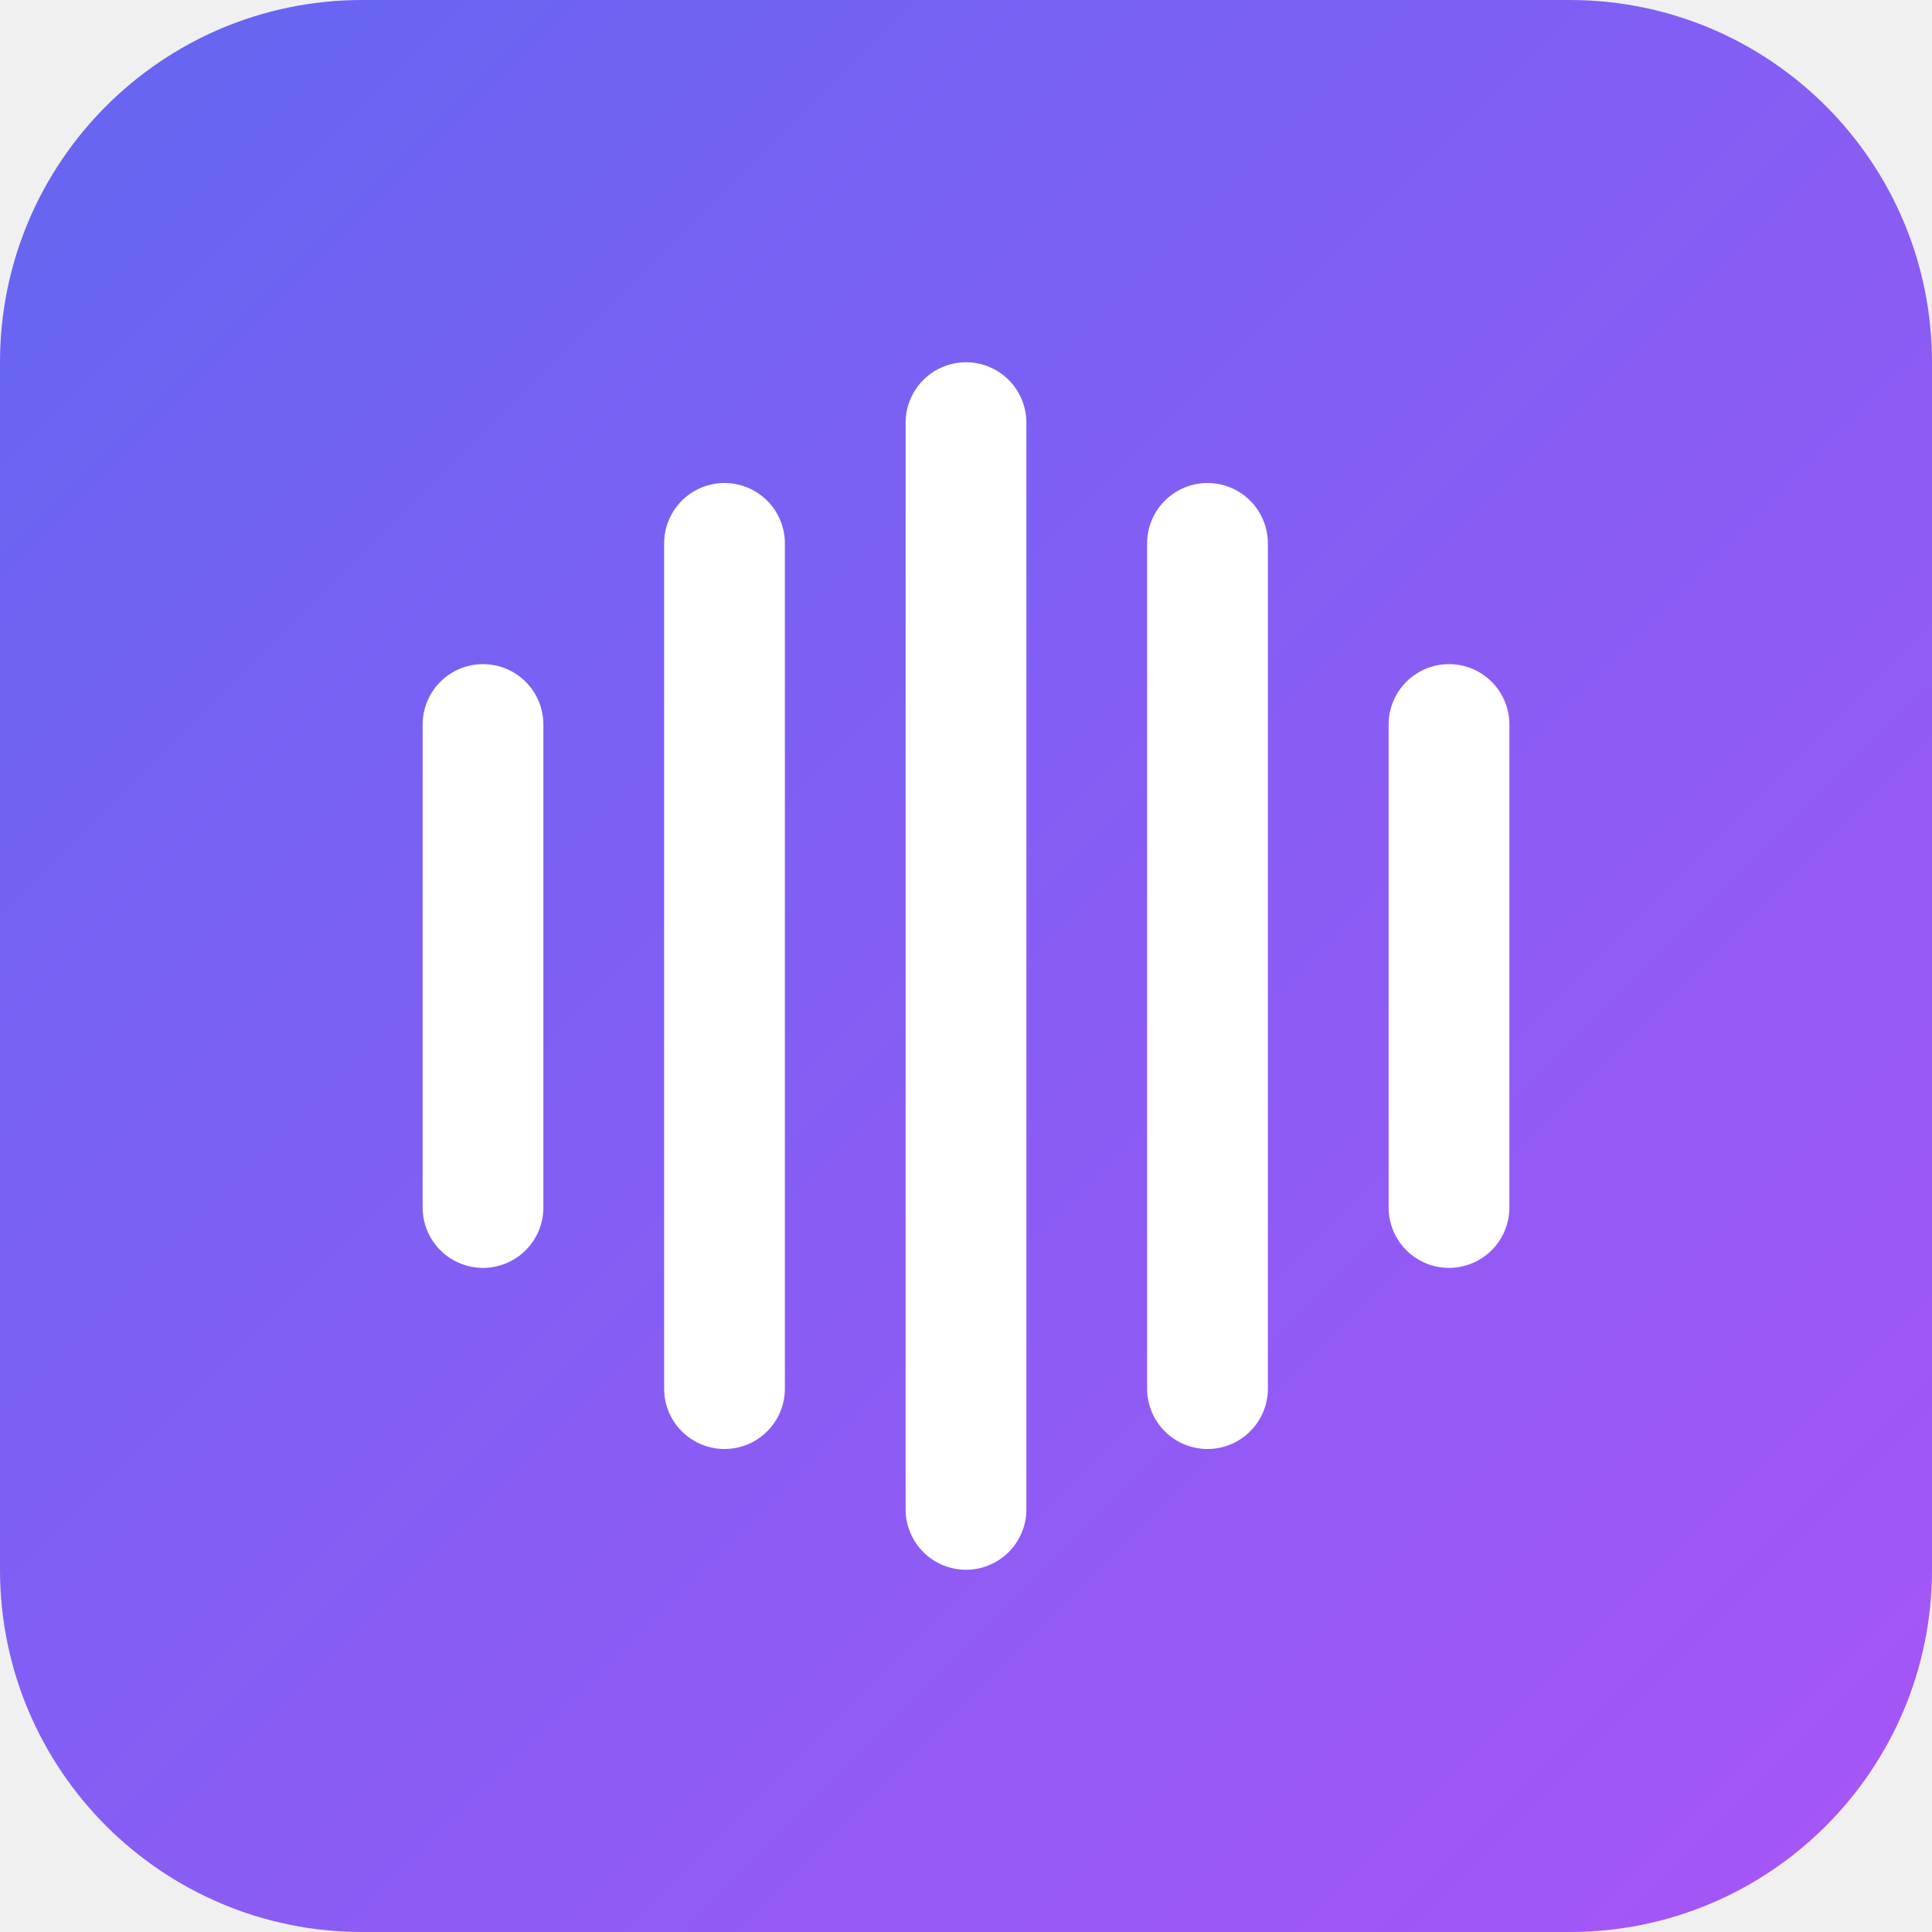
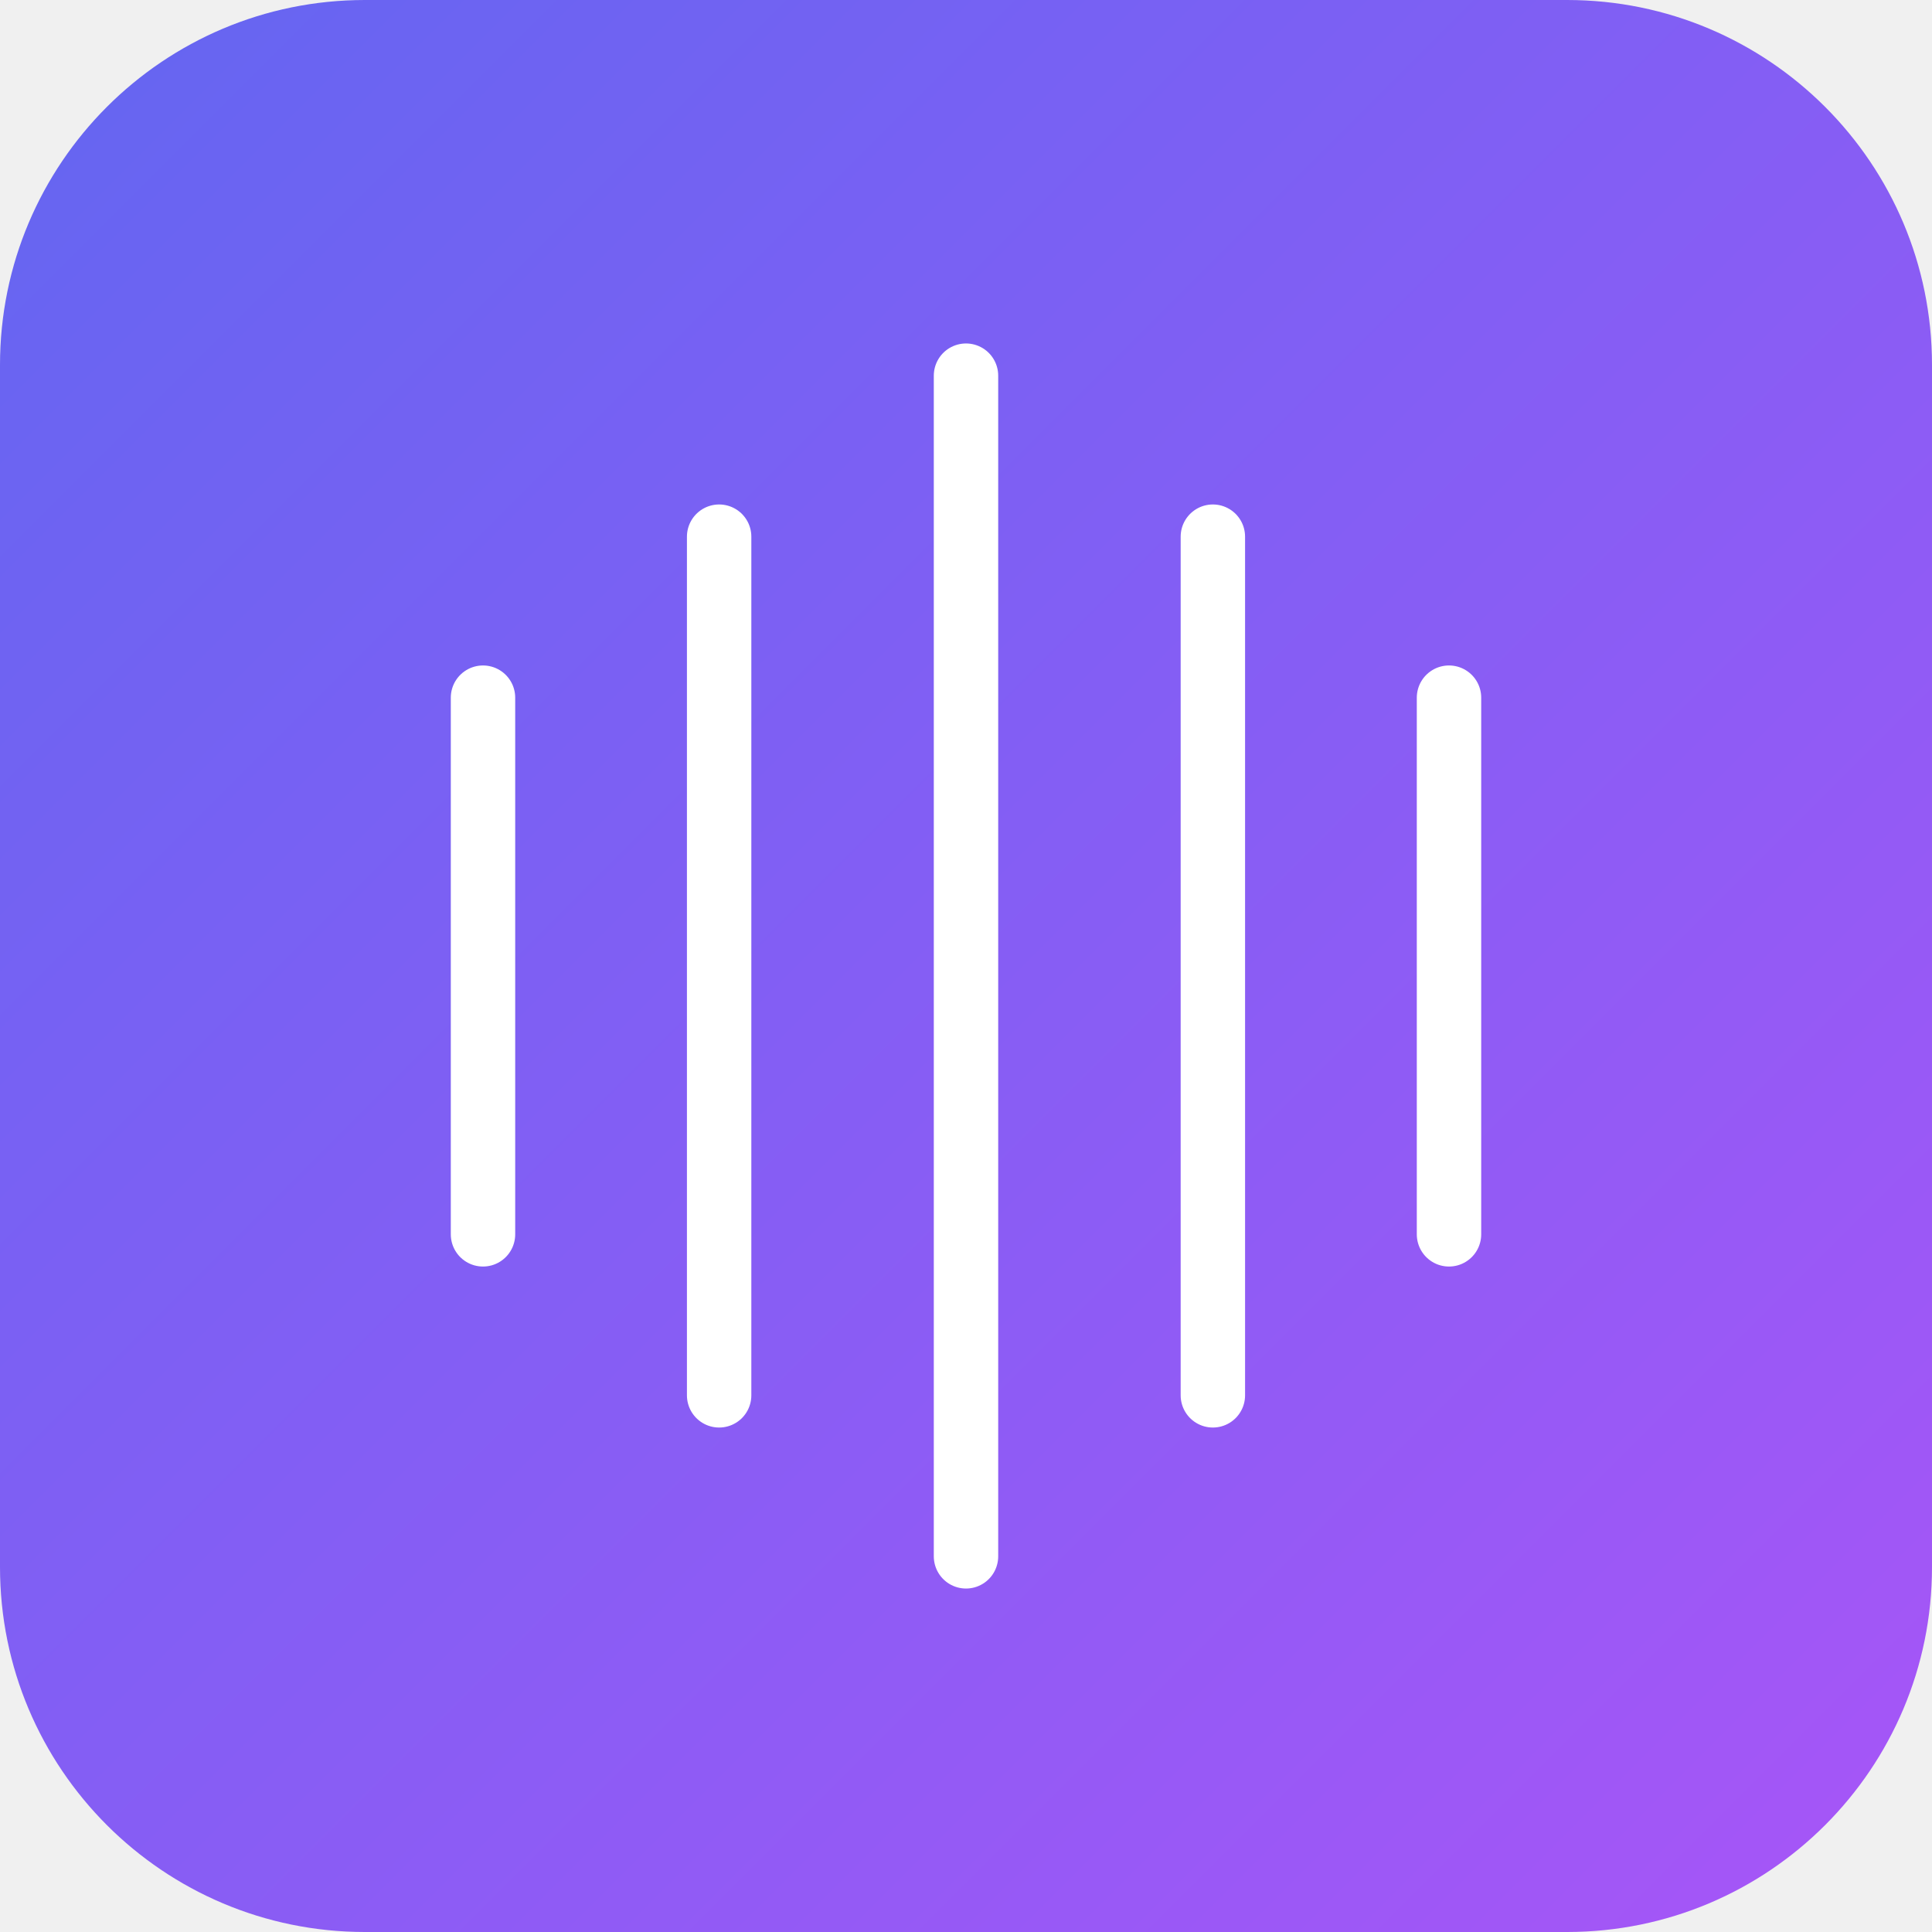
- <svg xmlns="http://www.w3.org/2000/svg" viewBox="0 0 512 512">
+ <svg xmlns="http://www.w3.org/2000/svg" viewBox="0 0 180 180">
  <defs>
    <linearGradient id="grad" x1="0%" y1="0%" x2="100%" y2="100%">
      <stop offset="0%" style="stop-color:#6366f1;stop-opacity:1" />
      <stop offset="100%" style="stop-color:#a855f7;stop-opacity:1" />
    </linearGradient>
  </defs>
-   <rect width="512" height="512" rx="96" fill="url(#grad)" />
-   <g fill="none" stroke="white" stroke-width="32" stroke-linecap="round">
-     <line x1="128" y1="320" x2="128" y2="192" />
-     <line x1="192" y1="368" x2="192" y2="144" />
-     <line x1="256" y1="400" x2="256" y2="112" />
-     <line x1="320" y1="368" x2="320" y2="144" />
-     <line x1="384" y1="320" x2="384" y2="192" />
+   <rect width="180" height="180" rx="34" fill="url(#grad)" />
+   <g fill="none" stroke="white" stroke-width="6" stroke-linecap="round">
+     <line x1="45" y1="115" x2="45" y2="65" />
+     <line x1="67" y1="130" x2="67" y2="50" />
+     <line x1="90" y1="145" x2="90" y2="35" />
+     <line x1="113" y1="130" x2="113" y2="50" />
+     <line x1="135" y1="115" x2="135" y2="65" />
  </g>
</svg>
